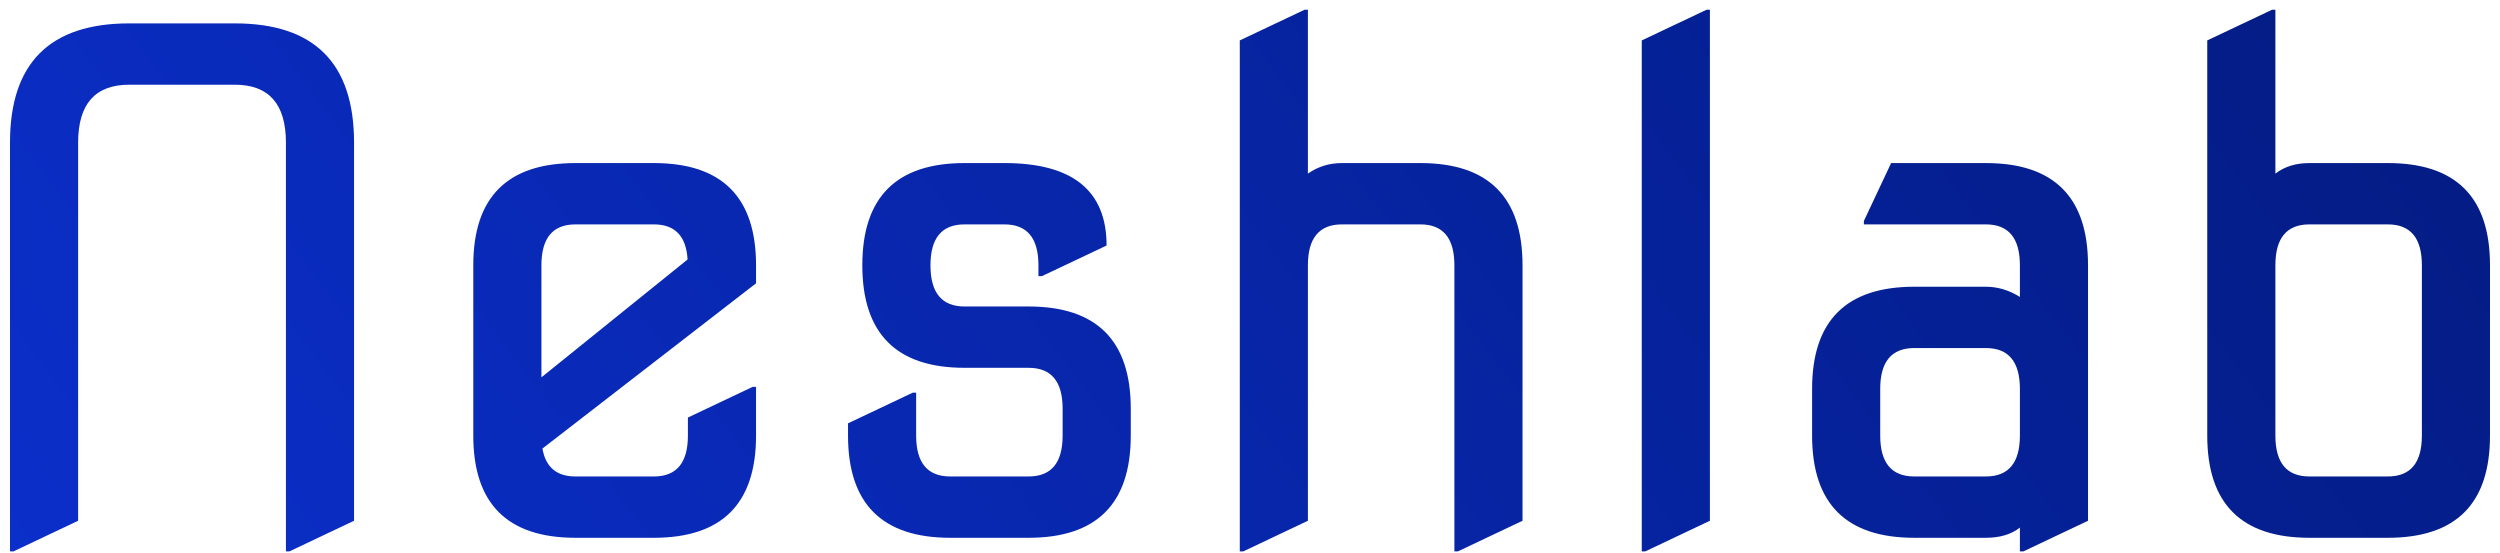
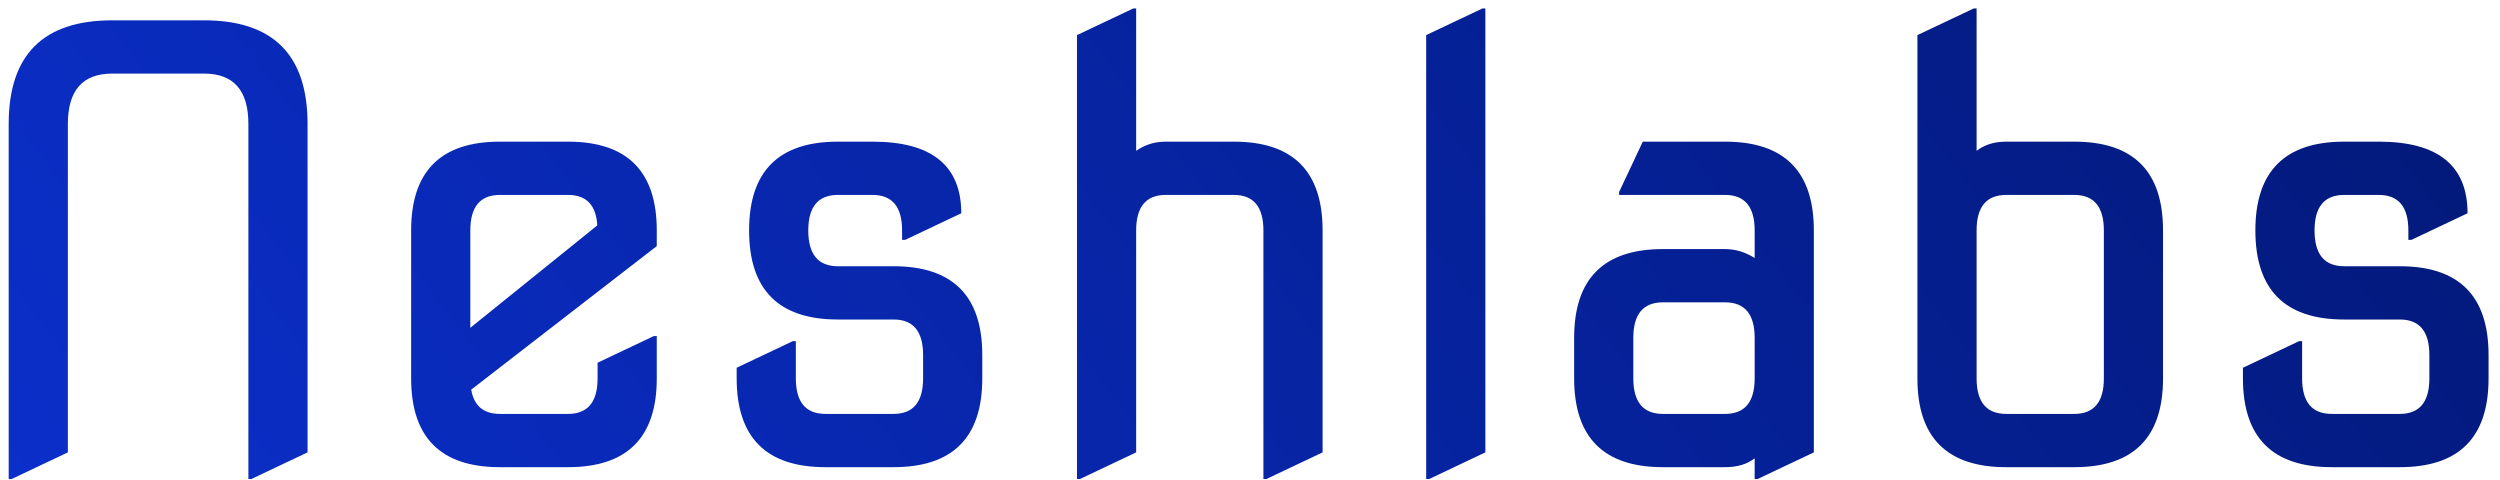
- <svg xmlns="http://www.w3.org/2000/svg" width="172" height="38" viewBox="0 0 172 38" fill="none">
-   <path d="M0.688 37.938V9.812C0.688 4.344 3.422 1.609 8.891 1.609H16.156C21.625 1.609 24.359 4.344 24.359 9.812V35.828L19.906 37.938H19.672V9.812C19.672 7.156 18.5 5.828 16.156 5.828H8.891C6.547 5.828 5.375 7.156 5.375 9.812V35.828L0.922 37.938H0.688ZM39.594 37C34.906 37 32.562 34.656 32.562 29.969V18.25C32.562 13.562 34.906 11.219 39.594 11.219H44.984C49.672 11.219 52.016 13.562 52.016 18.25V19.492L37.32 30.859C37.539 32.141 38.297 32.781 39.594 32.781H44.984C46.547 32.781 47.328 31.844 47.328 29.969V28.727L51.781 26.617H52.016V29.969C52.016 34.656 49.672 37 44.984 37H39.594ZM37.25 25.961L47.305 17.852C47.211 16.242 46.438 15.438 44.984 15.438H39.594C38.031 15.438 37.25 16.375 37.25 18.25V25.961ZM65.375 37C60.688 37 58.344 34.656 58.344 29.969V29.125L62.797 27.016H63.031V29.969C63.031 31.844 63.812 32.781 65.375 32.781H70.766C72.328 32.781 73.109 31.844 73.109 29.969V28.117C73.109 26.242 72.328 25.305 70.766 25.305H66.359C61.672 25.305 59.328 22.953 59.328 18.25C59.328 13.562 61.672 11.219 66.359 11.219H69.102C73.789 11.219 76.133 13.109 76.133 16.891L71.68 19H71.445V18.25C71.445 16.375 70.664 15.438 69.102 15.438H66.359C64.797 15.438 64.016 16.375 64.016 18.25C64.016 20.141 64.797 21.086 66.359 21.086H70.766C75.453 21.086 77.797 23.43 77.797 28.117V29.969C77.797 34.656 75.453 37 70.766 37H65.375ZM85.297 37.938V2.781L89.75 0.672H89.984V11.945C90.672 11.461 91.453 11.219 92.328 11.219H97.719C102.406 11.219 104.75 13.562 104.75 18.25V35.828L100.297 37.938H100.062V18.25C100.062 16.375 99.281 15.438 97.719 15.438H92.328C90.766 15.438 89.984 16.375 89.984 18.25V35.828L85.531 37.938H85.297ZM112.953 37.938V2.781L117.406 0.672H117.641V35.828L113.188 37.938H112.953ZM131.703 32.781H136.625C138.188 32.781 138.969 31.844 138.969 29.969V26.758C138.969 24.883 138.188 23.945 136.625 23.945H131.703C130.141 23.945 129.359 24.883 129.359 26.758V29.969C129.359 31.844 130.141 32.781 131.703 32.781ZM131.703 37C127.016 37 124.672 34.656 124.672 29.969V26.758C124.672 22.07 127.016 19.727 131.703 19.727H136.625C137.438 19.727 138.219 19.961 138.969 20.43V18.25C138.969 16.375 138.188 15.438 136.625 15.438H128.234V15.203L130.109 11.219H136.625C141.312 11.219 143.656 13.562 143.656 18.25V35.828L139.203 37.938H138.969V36.297C138.375 36.766 137.594 37 136.625 37H131.703ZM158.891 32.781H164.281C165.844 32.781 166.625 31.844 166.625 29.969V18.25C166.625 16.375 165.844 15.438 164.281 15.438H158.891C157.328 15.438 156.547 16.375 156.547 18.25V29.969C156.547 31.844 157.328 32.781 158.891 32.781ZM158.891 37C154.203 37 151.859 34.656 151.859 29.969V2.781L156.312 0.672H156.547V11.945C157.172 11.461 157.953 11.219 158.891 11.219H164.281C168.969 11.219 171.312 13.562 171.312 18.25V29.969C171.312 34.656 168.969 37 164.281 37H158.891Z" fill="url(#paint0_linear_11_52)" />
+ <svg xmlns="http://www.w3.org/2000/svg" width="198" height="38" viewBox="0 0 198 38" fill="none">
+   <path d="M0.688 37.938V9.812C0.688 4.344 3.422 1.609 8.891 1.609H16.156C21.625 1.609 24.359 4.344 24.359 9.812V35.828L19.906 37.938H19.672V9.812C19.672 7.156 18.5 5.828 16.156 5.828H8.891C6.547 5.828 5.375 7.156 5.375 9.812V35.828L0.922 37.938H0.688ZM39.594 37C34.906 37 32.562 34.656 32.562 29.969V18.25C32.562 13.562 34.906 11.219 39.594 11.219H44.984C49.672 11.219 52.016 13.562 52.016 18.25V19.492L37.32 30.859C37.539 32.141 38.297 32.781 39.594 32.781H44.984C46.547 32.781 47.328 31.844 47.328 29.969V28.727L51.781 26.617H52.016V29.969C52.016 34.656 49.672 37 44.984 37H39.594ZM37.25 25.961L47.305 17.852C47.211 16.242 46.438 15.438 44.984 15.438H39.594C38.031 15.438 37.25 16.375 37.25 18.25V25.961ZM65.375 37C60.688 37 58.344 34.656 58.344 29.969V29.125L62.797 27.016H63.031V29.969C63.031 31.844 63.812 32.781 65.375 32.781H70.766C72.328 32.781 73.109 31.844 73.109 29.969V28.117C73.109 26.242 72.328 25.305 70.766 25.305H66.359C61.672 25.305 59.328 22.953 59.328 18.25C59.328 13.562 61.672 11.219 66.359 11.219H69.102C73.789 11.219 76.133 13.109 76.133 16.891L71.68 19H71.445V18.25C71.445 16.375 70.664 15.438 69.102 15.438H66.359C64.797 15.438 64.016 16.375 64.016 18.25C64.016 20.141 64.797 21.086 66.359 21.086H70.766C75.453 21.086 77.797 23.43 77.797 28.117V29.969C77.797 34.656 75.453 37 70.766 37H65.375ZM85.297 37.938V2.781L89.75 0.672H89.984V11.945C90.672 11.461 91.453 11.219 92.328 11.219H97.719C102.406 11.219 104.75 13.562 104.75 18.25V35.828L100.297 37.938H100.062V18.25C100.062 16.375 99.281 15.438 97.719 15.438H92.328C90.766 15.438 89.984 16.375 89.984 18.25V35.828L85.531 37.938H85.297ZM112.953 37.938V2.781L117.406 0.672H117.641V35.828L113.188 37.938H112.953ZM131.703 32.781H136.625C138.188 32.781 138.969 31.844 138.969 29.969V26.758C138.969 24.883 138.188 23.945 136.625 23.945H131.703C130.141 23.945 129.359 24.883 129.359 26.758V29.969C129.359 31.844 130.141 32.781 131.703 32.781ZM131.703 37C127.016 37 124.672 34.656 124.672 29.969V26.758C124.672 22.07 127.016 19.727 131.703 19.727H136.625C137.438 19.727 138.219 19.961 138.969 20.43V18.25C138.969 16.375 138.188 15.438 136.625 15.438H128.234V15.203L130.109 11.219H136.625C141.312 11.219 143.656 13.562 143.656 18.25V35.828L139.203 37.938H138.969V36.297C138.375 36.766 137.594 37 136.625 37H131.703ZM158.891 32.781H164.281C165.844 32.781 166.625 31.844 166.625 29.969V18.25C166.625 16.375 165.844 15.438 164.281 15.438H158.891C157.328 15.438 156.547 16.375 156.547 18.25V29.969C156.547 31.844 157.328 32.781 158.891 32.781ZM158.891 37C154.203 37 151.859 34.656 151.859 29.969V2.781L156.312 0.672H156.547V11.945C157.172 11.461 157.953 11.219 158.891 11.219H164.281C168.969 11.219 171.312 13.562 171.312 18.25V29.969C171.312 34.656 168.969 37 164.281 37H158.891ZM184.672 37C179.984 37 177.641 34.656 177.641 29.969V29.125L182.094 27.016H182.328V29.969C182.328 31.844 183.109 32.781 184.672 32.781H190.062C191.625 32.781 192.406 31.844 192.406 29.969V28.117C192.406 26.242 191.625 25.305 190.062 25.305H185.656C180.969 25.305 178.625 22.953 178.625 18.25C178.625 13.562 180.969 11.219 185.656 11.219H188.398C193.086 11.219 195.43 13.109 195.43 16.891L190.977 19H190.742V18.25C190.742 16.375 189.961 15.438 188.398 15.438H185.656C184.094 15.438 183.312 16.375 183.312 18.25C183.312 20.141 184.094 21.086 185.656 21.086H190.062C194.75 21.086 197.094 23.43 197.094 28.117V29.969C197.094 34.656 194.75 37 190.062 37H184.672Z" fill="url(#paint0_linear_11_52)" />
  <defs>
    <linearGradient id="paint0_linear_11_52" x1="4.049" y1="46.308" x2="182.243" y2="-89.384" gradientUnits="userSpaceOnUse">
      <stop stop-color="#0B2FCB" />
      <stop offset="1" stop-color="#001364" />
    </linearGradient>
  </defs>
</svg>
